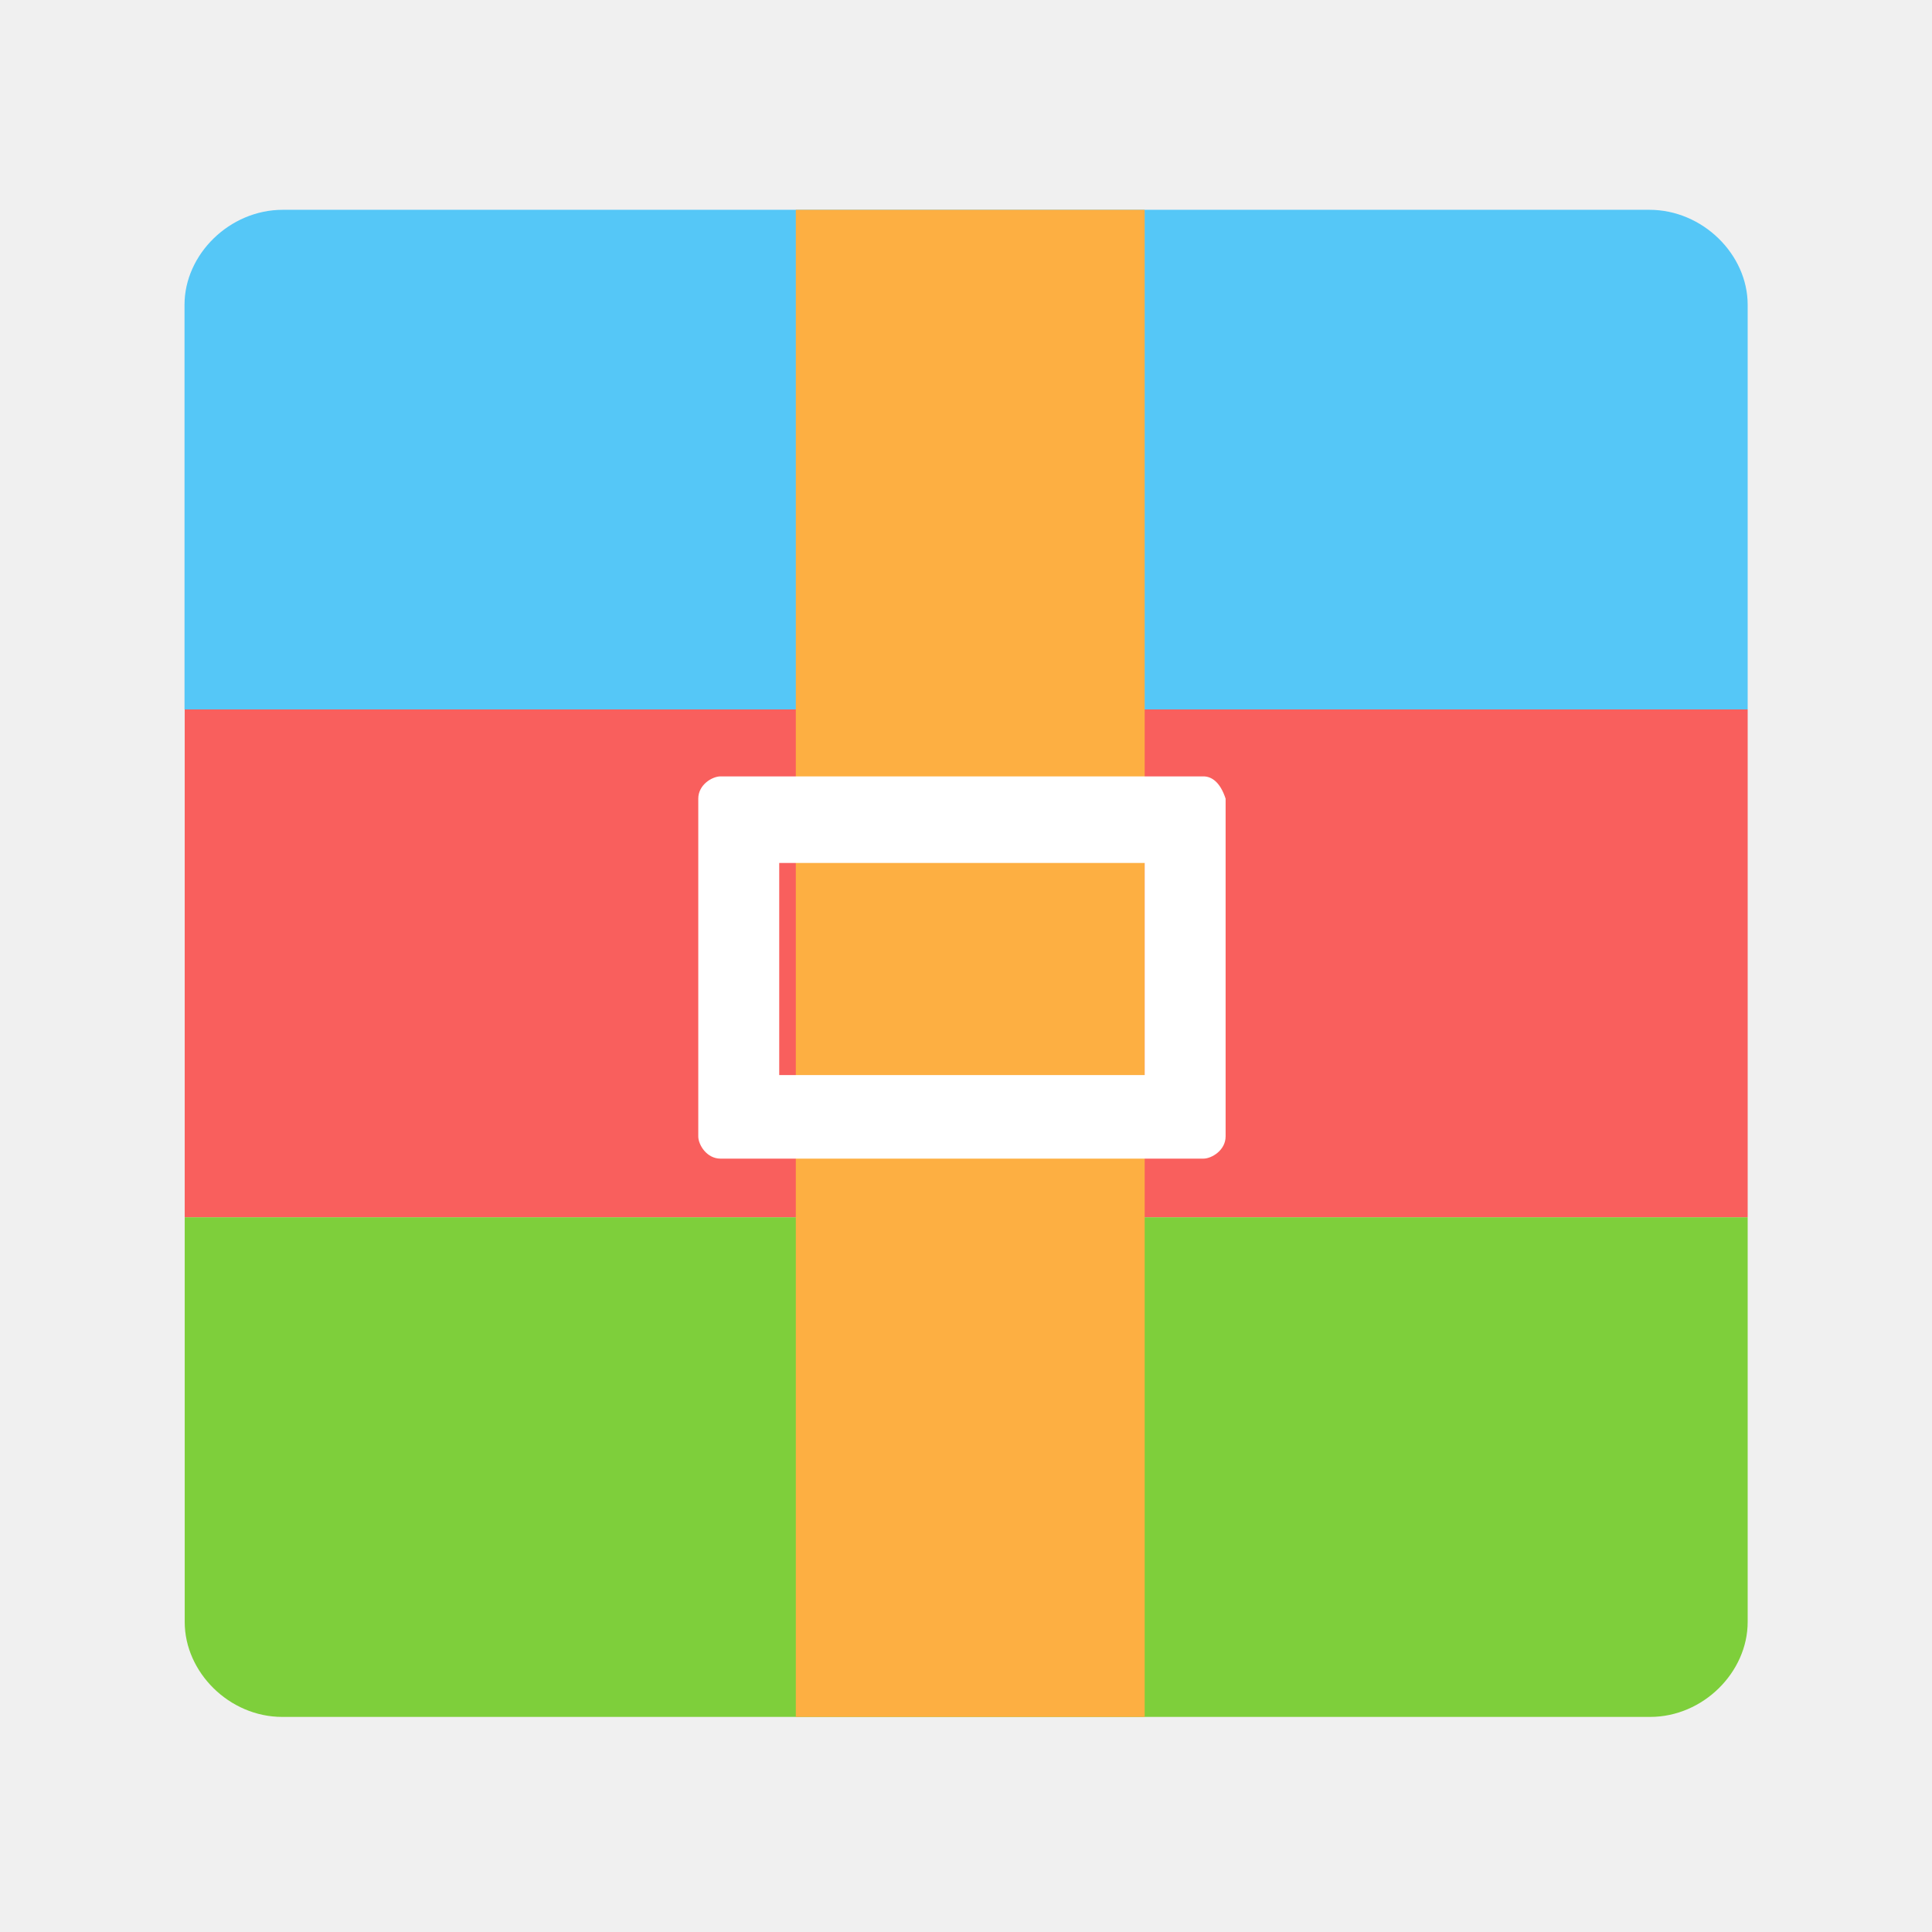
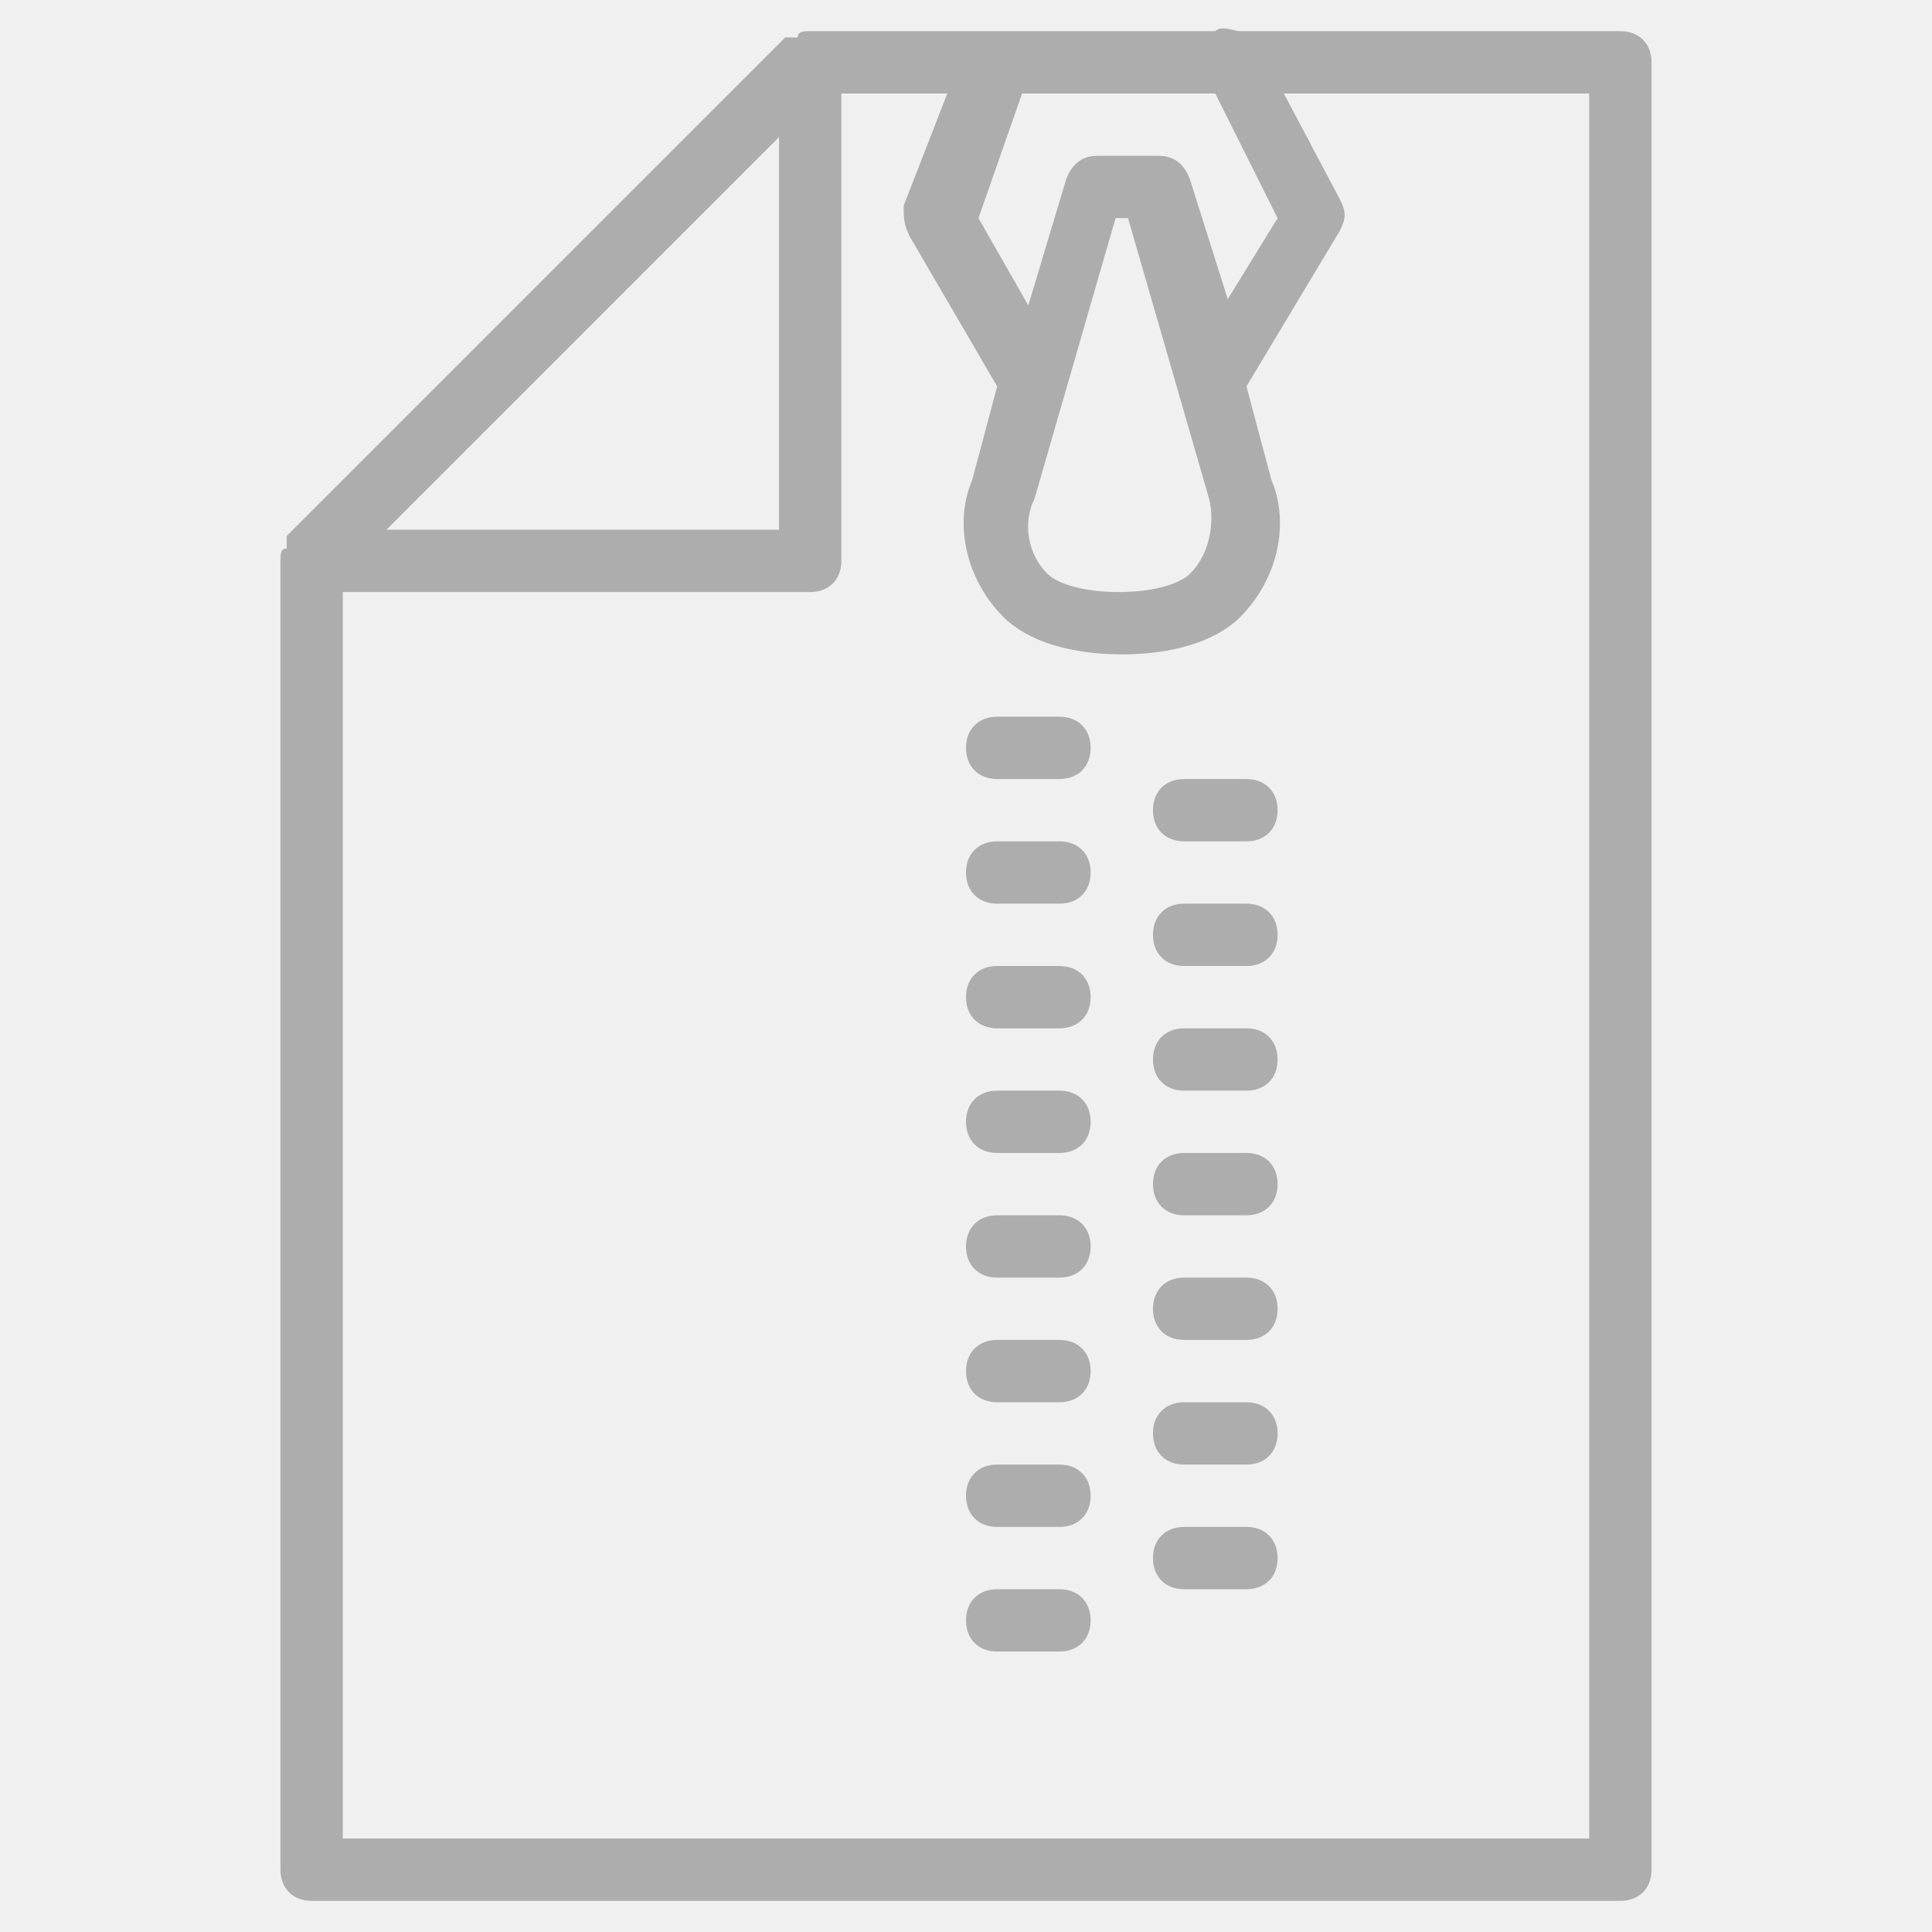
- <svg xmlns="http://www.w3.org/2000/svg" t="1643421640485" class="icon" viewBox="0 0 1024 1024" version="1.1" p-id="8433" width="200" height="200">
-   <path d="M97.9 376h828.4v269.2H97.9z" fill="#F95F5D" p-id="8434" />
-   <path d="M926.3 376V161.5c0-26.6-23.8-50.3-52.1-50.3H149.9c-28.3 0-52.1 23.7-52.1 50.3V376h828.5z m0 0" fill="#55C7F7" p-id="8435" />
-   <path d="M97.9 645.2v214.5c0 26.6 23.6 50.3 51.7 50.3h725c28.1 0 51.7-23.7 51.7-50.3V645.2H97.9z m0 0" fill="#7ECF3B" p-id="8436" />
-   <path d="M421.8 111.2h184.9V910H421.8z" fill="#FDAF42" p-id="8437" />
-   <path d="M606.7 457.4v112.4H413V457.4h193.7m31.1-45.9H381.9c-4.4 0-11.8 4.4-11.8 11.8v179c0 4.4 4.4 11.8 11.8 11.8h255.9c4.4 0 11.8-4.4 11.8-11.8v-179c-2.9-8.8-7.4-11.8-11.8-11.8z m0 0" fill="#FFFFFF" p-id="8438" />
+ <svg xmlns="http://www.w3.org/2000/svg" t="1726678876051" class="icon" viewBox="0 0 1024 1024" version="1.1" p-id="4020" width="200" height="200">
+   <path d="M561.548 578.065h-33.032c-9.91 0-16.516 6.606-16.516 16.516s6.606 16.516 16.516 16.516h33.032c9.91 0 16.516-6.606 16.516-16.516s-6.606-16.516-16.516-16.516z m0-66.065h-33.032c-9.91 0-16.516 6.606-16.516 16.516s6.606 16.516 16.516 16.516h33.032c9.91 0 16.516-6.606 16.516-16.516s-6.606-16.516-16.516-16.516z m0 132.129h-33.032c-9.91 0-16.516 6.606-16.516 16.516s6.606 16.516 16.516 16.516h33.032c9.91 0 16.516-6.606 16.516-16.516s-6.606-16.516-16.516-16.516z m0 66.065h-33.032c-9.91 0-16.516 6.606-16.516 16.516s6.606 16.516 16.516 16.516h33.032c9.91 0 16.516-6.606 16.516-16.516s-6.606-16.516-16.516-16.516z m0 132.129h-33.032c-9.91 0-16.516 6.606-16.516 16.516s6.606 16.516 16.516 16.516h33.032c9.91 0 16.516-6.606 16.516-16.516s-6.606-16.516-16.516-16.516z m0-396.387h-33.032c-9.91 0-16.516 6.606-16.516 16.516s6.606 16.516 16.516 16.516h33.032c9.91 0 16.516-6.606 16.516-16.516s-6.606-16.516-16.516-16.516z m0 330.323h-33.032c-9.91 0-16.516 6.606-16.516 16.516s6.606 16.516 16.516 16.516h33.032c9.91 0 16.516-6.606 16.516-16.516s-6.606-16.516-16.516-16.516z m99.097-363.355h-33.032c-9.91 0-16.516 6.606-16.516 16.516s6.606 16.516 16.516 16.516h33.032c9.91 0 16.516-6.606 16.516-16.516s-6.606-16.516-16.516-16.516z m-99.097-33.032h-33.032c-9.91 0-16.516 6.606-16.516 16.516s6.606 16.516 16.516 16.516h33.032c9.91 0 16.516-6.606 16.516-16.516s-6.606-16.516-16.516-16.516z m99.097 99.097h-33.032c-9.91 0-16.516 6.606-16.516 16.516s6.606 16.516 16.516 16.516h33.032c9.91 0 16.516-6.606 16.516-16.516s-6.606-16.516-16.516-16.516z m198.194-462.452h-201.497c-3.303 0-9.91-3.303-13.213 0H429.419c-3.303 0-6.606 0-6.606 3.303h-6.606l-264.258 264.258v6.606c-3.303 0-3.303 3.303-3.303 6.606v693.677c0 9.91 6.606 16.516 16.516 16.516h693.677c9.91 0 16.516-6.606 16.516-16.516V33.032c0-9.91-6.606-16.516-16.516-16.516z m-317.11 33.032H644.129l33.032 66.065-26.426 42.942-19.819-62.761c-3.303-9.91-9.91-13.213-16.516-13.213h-33.032c-6.606 0-13.213 3.303-16.516 13.213l-19.819 66.065-26.426-46.245 23.123-66.065z m89.187 254.348c-13.213 13.213-62.761 13.213-75.974 0-9.91-9.91-13.213-26.426-6.606-39.639l42.942-148.645h6.606L640.826 264.258c3.303 13.213 0 29.729-9.91 39.639zM412.903 72.671v208.103H204.8L412.903 72.671z m429.419 901.781H181.677v-660.645h247.742c9.91 0 16.516-6.606 16.516-16.516V49.548h56.155L478.968 109.006c0 6.606 0 9.91 3.303 16.516l46.245 79.277-13.213 49.548c-9.91 23.123-3.303 52.852 16.516 72.671 13.213 13.213 36.335 19.819 62.761 19.819s49.548-6.606 62.761-19.819c19.819-19.819 26.426-49.548 16.516-72.671l-13.213-49.548L710.194 122.219c3.303-6.606 3.303-9.91 0-16.516l-29.729-56.155H842.323v924.903z m-181.677-429.419h-33.032c-9.91 0-16.516 6.606-16.516 16.516s6.606 16.516 16.516 16.516h33.032c9.91 0 16.516-6.606 16.516-16.516s-6.606-16.516-16.516-16.516z m0 198.194h-33.032c-9.91 0-16.516 6.606-16.516 16.516s6.606 16.516 16.516 16.516h33.032c9.91 0 16.516-6.606 16.516-16.516s-6.606-16.516-16.516-16.516z m0-132.129h-33.032c-9.91 0-16.516 6.606-16.516 16.516s6.606 16.516 16.516 16.516h33.032c9.91 0 16.516-6.606 16.516-16.516s-6.606-16.516-16.516-16.516z m0 198.194h-33.032c-9.91 0-16.516 6.606-16.516 16.516s6.606 16.516 16.516 16.516h33.032c9.91 0 16.516-6.606 16.516-16.516s-6.606-16.516-16.516-16.516z m0-132.129h-33.032c-9.91 0-16.516 6.606-16.516 16.516s6.606 16.516 16.516 16.516h33.032c9.91 0 16.516-6.606 16.516-16.516s-6.606-16.516-16.516-16.516z" fill="#adadad" p-id="4021" />
</svg>
